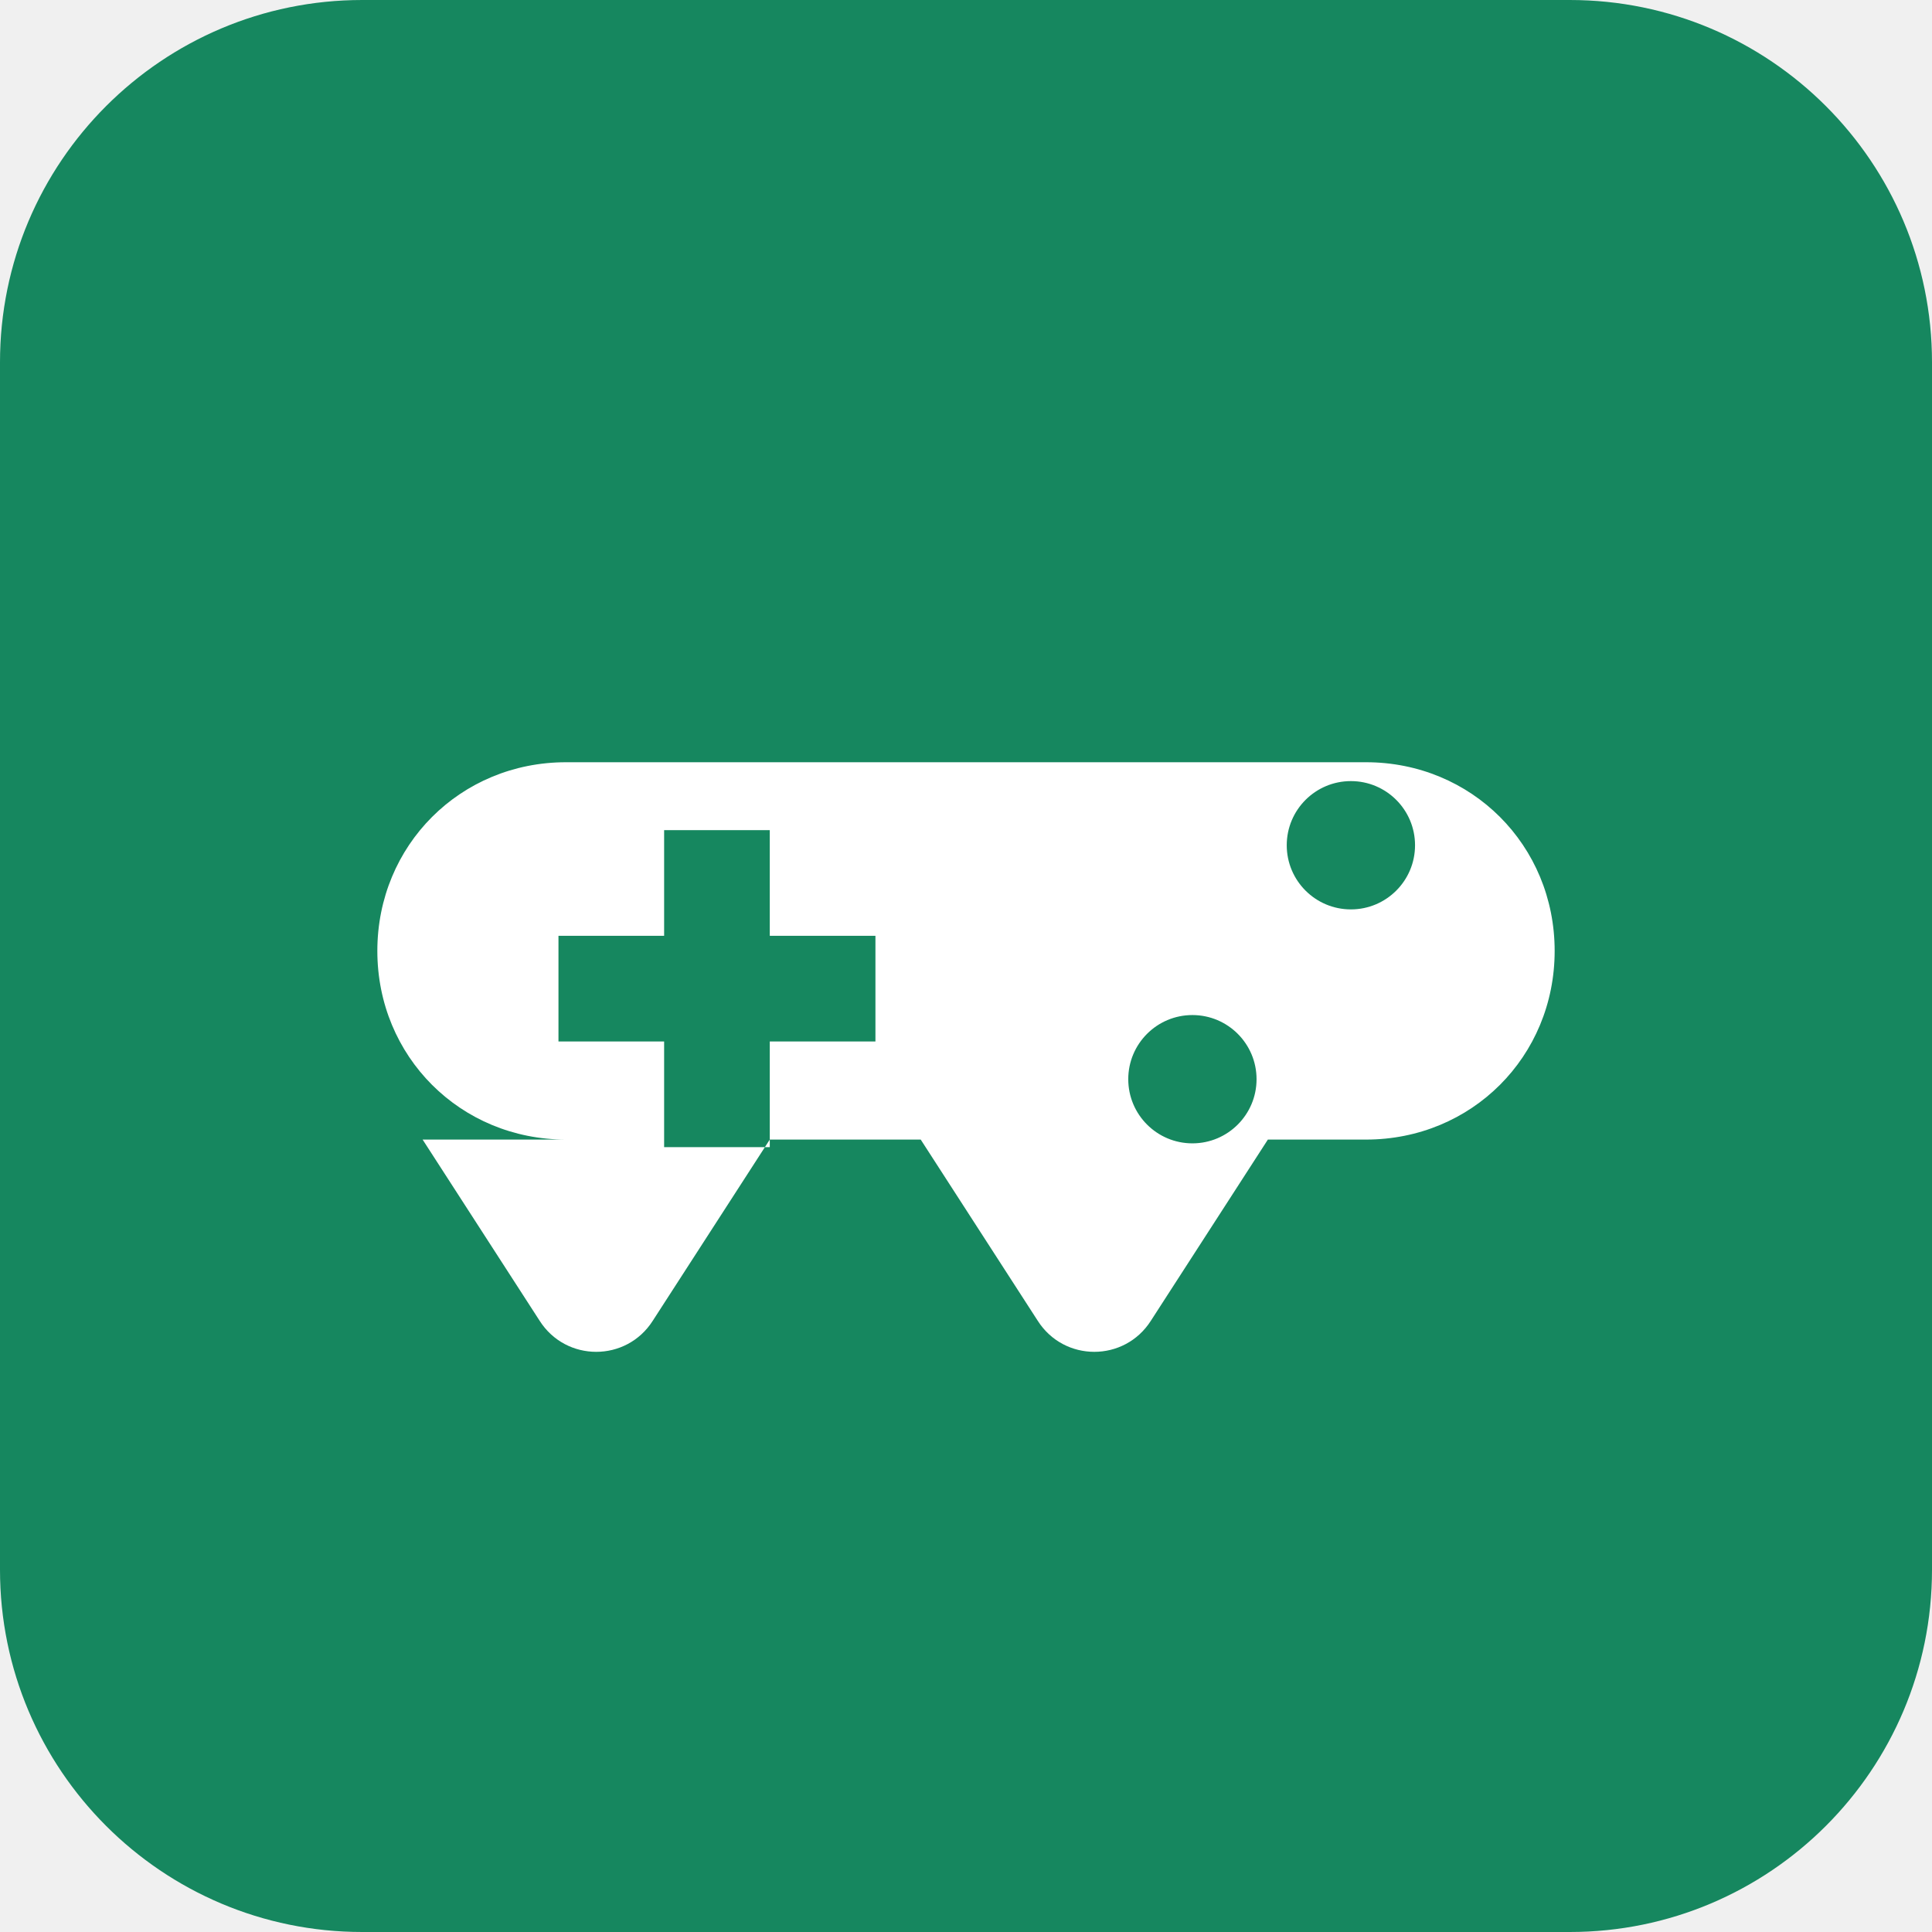
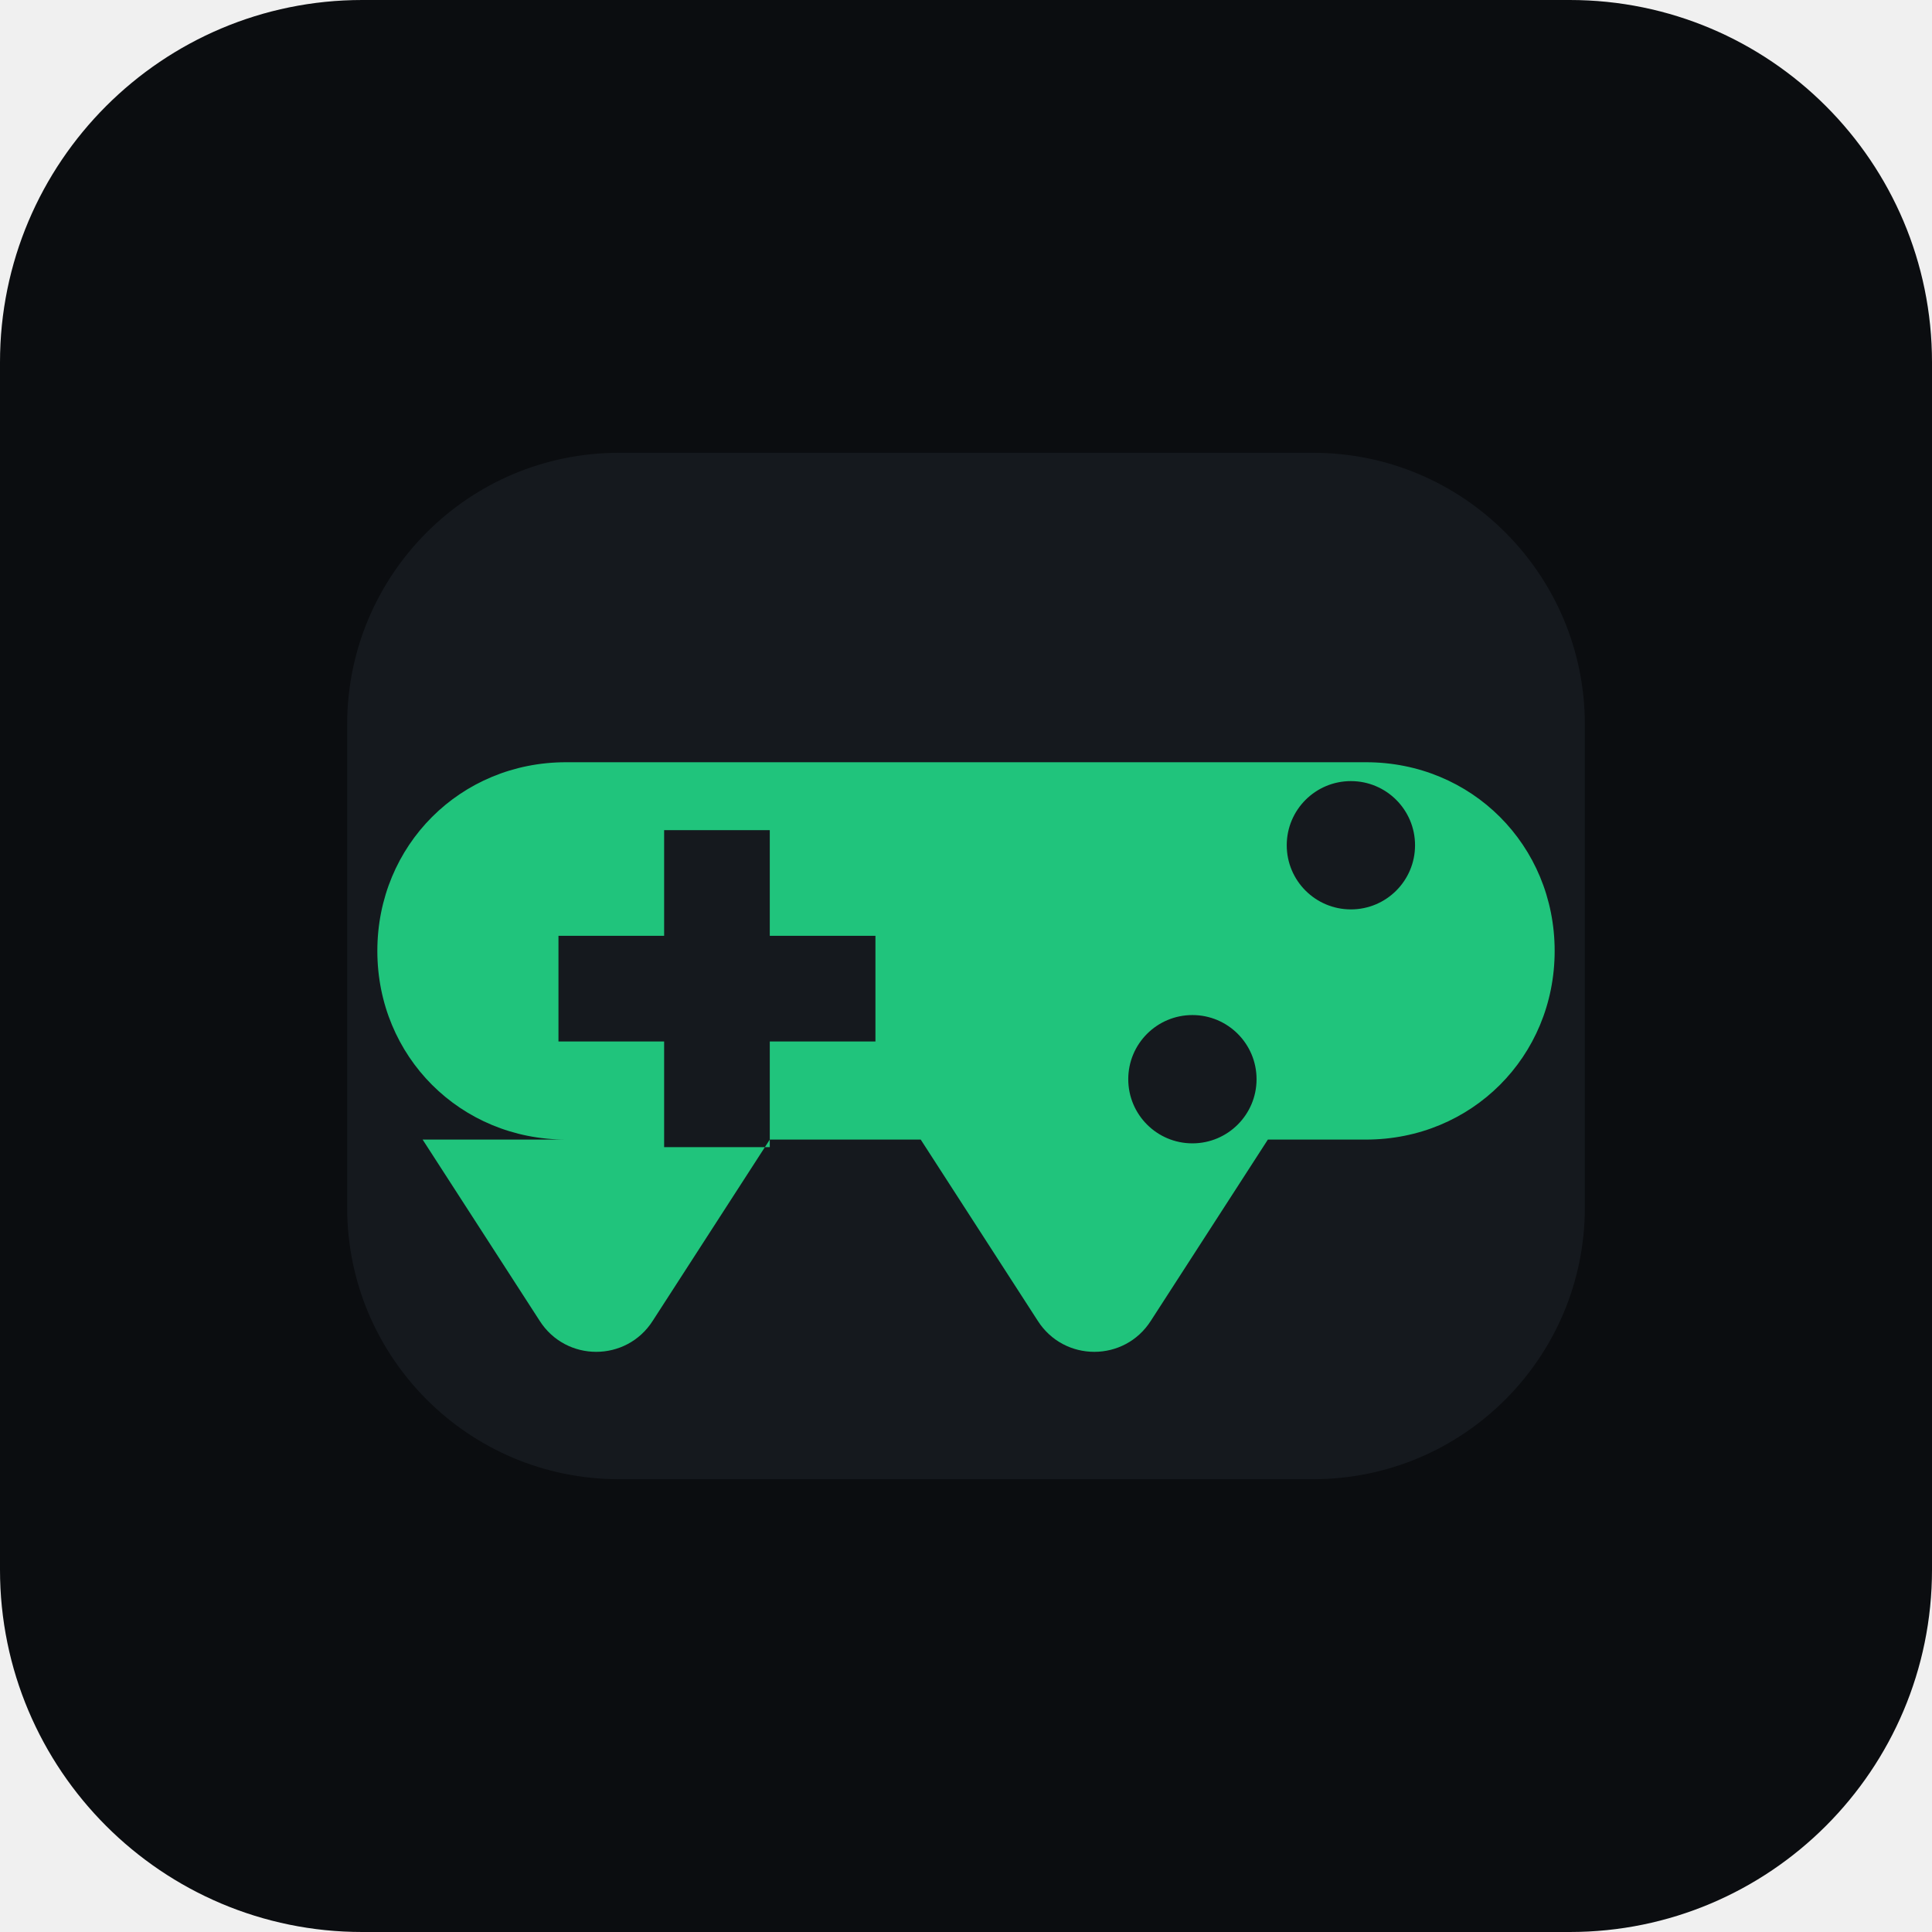
<svg xmlns="http://www.w3.org/2000/svg" viewBox="0 0 512 512">
-   <rect width="512" height="512" rx="96" fill="#16875f" />
-   <path fill="#fff" d="M150 302c-28 0-50-22-50-50s22-50 50-50h212c28 0 50 22 50 50s-22 50-50 50h-26l-31 48c-7 11-23 11-30 0l-31-48h-40l-31 48c-7 11-23 11-30 0l-31-48h-12Zm54-82h-28v28h-28v28h28v28h28v-28h28v-28h-28v-28Zm154 21a17 17 0 1 0 0-34 17 17 0 0 0 0 34Zm-42 62a17 17 0 1 0 0-34 17 17 0 0 0 0 34Z" />
+   <rect width="512" height="512" rx="96" fill="#0b0d10" />
+   <rect x="92" y="120" width="328" height="272" rx="72" fill="#15191e" />
+   <path fill="#20c47c" d="M150 302c-28 0-50-22-50-50s22-50 50-50h212c28 0 50 22 50 50s-22 50-50 50h-26l-31 48c-7 11-23 11-30 0l-31-48h-40l-31 48c-7 11-23 11-30 0l-31-48h-12Zm54-82h-28v28h-28v28h28v28h28v-28h28v-28h-28v-28Zm154 21a17 17 0 1 0 0-34 17 17 0 0 0 0 34Zm-42 62a17 17 0 1 0 0-34 17 17 0 0 0 0 34Z" />
</svg>
